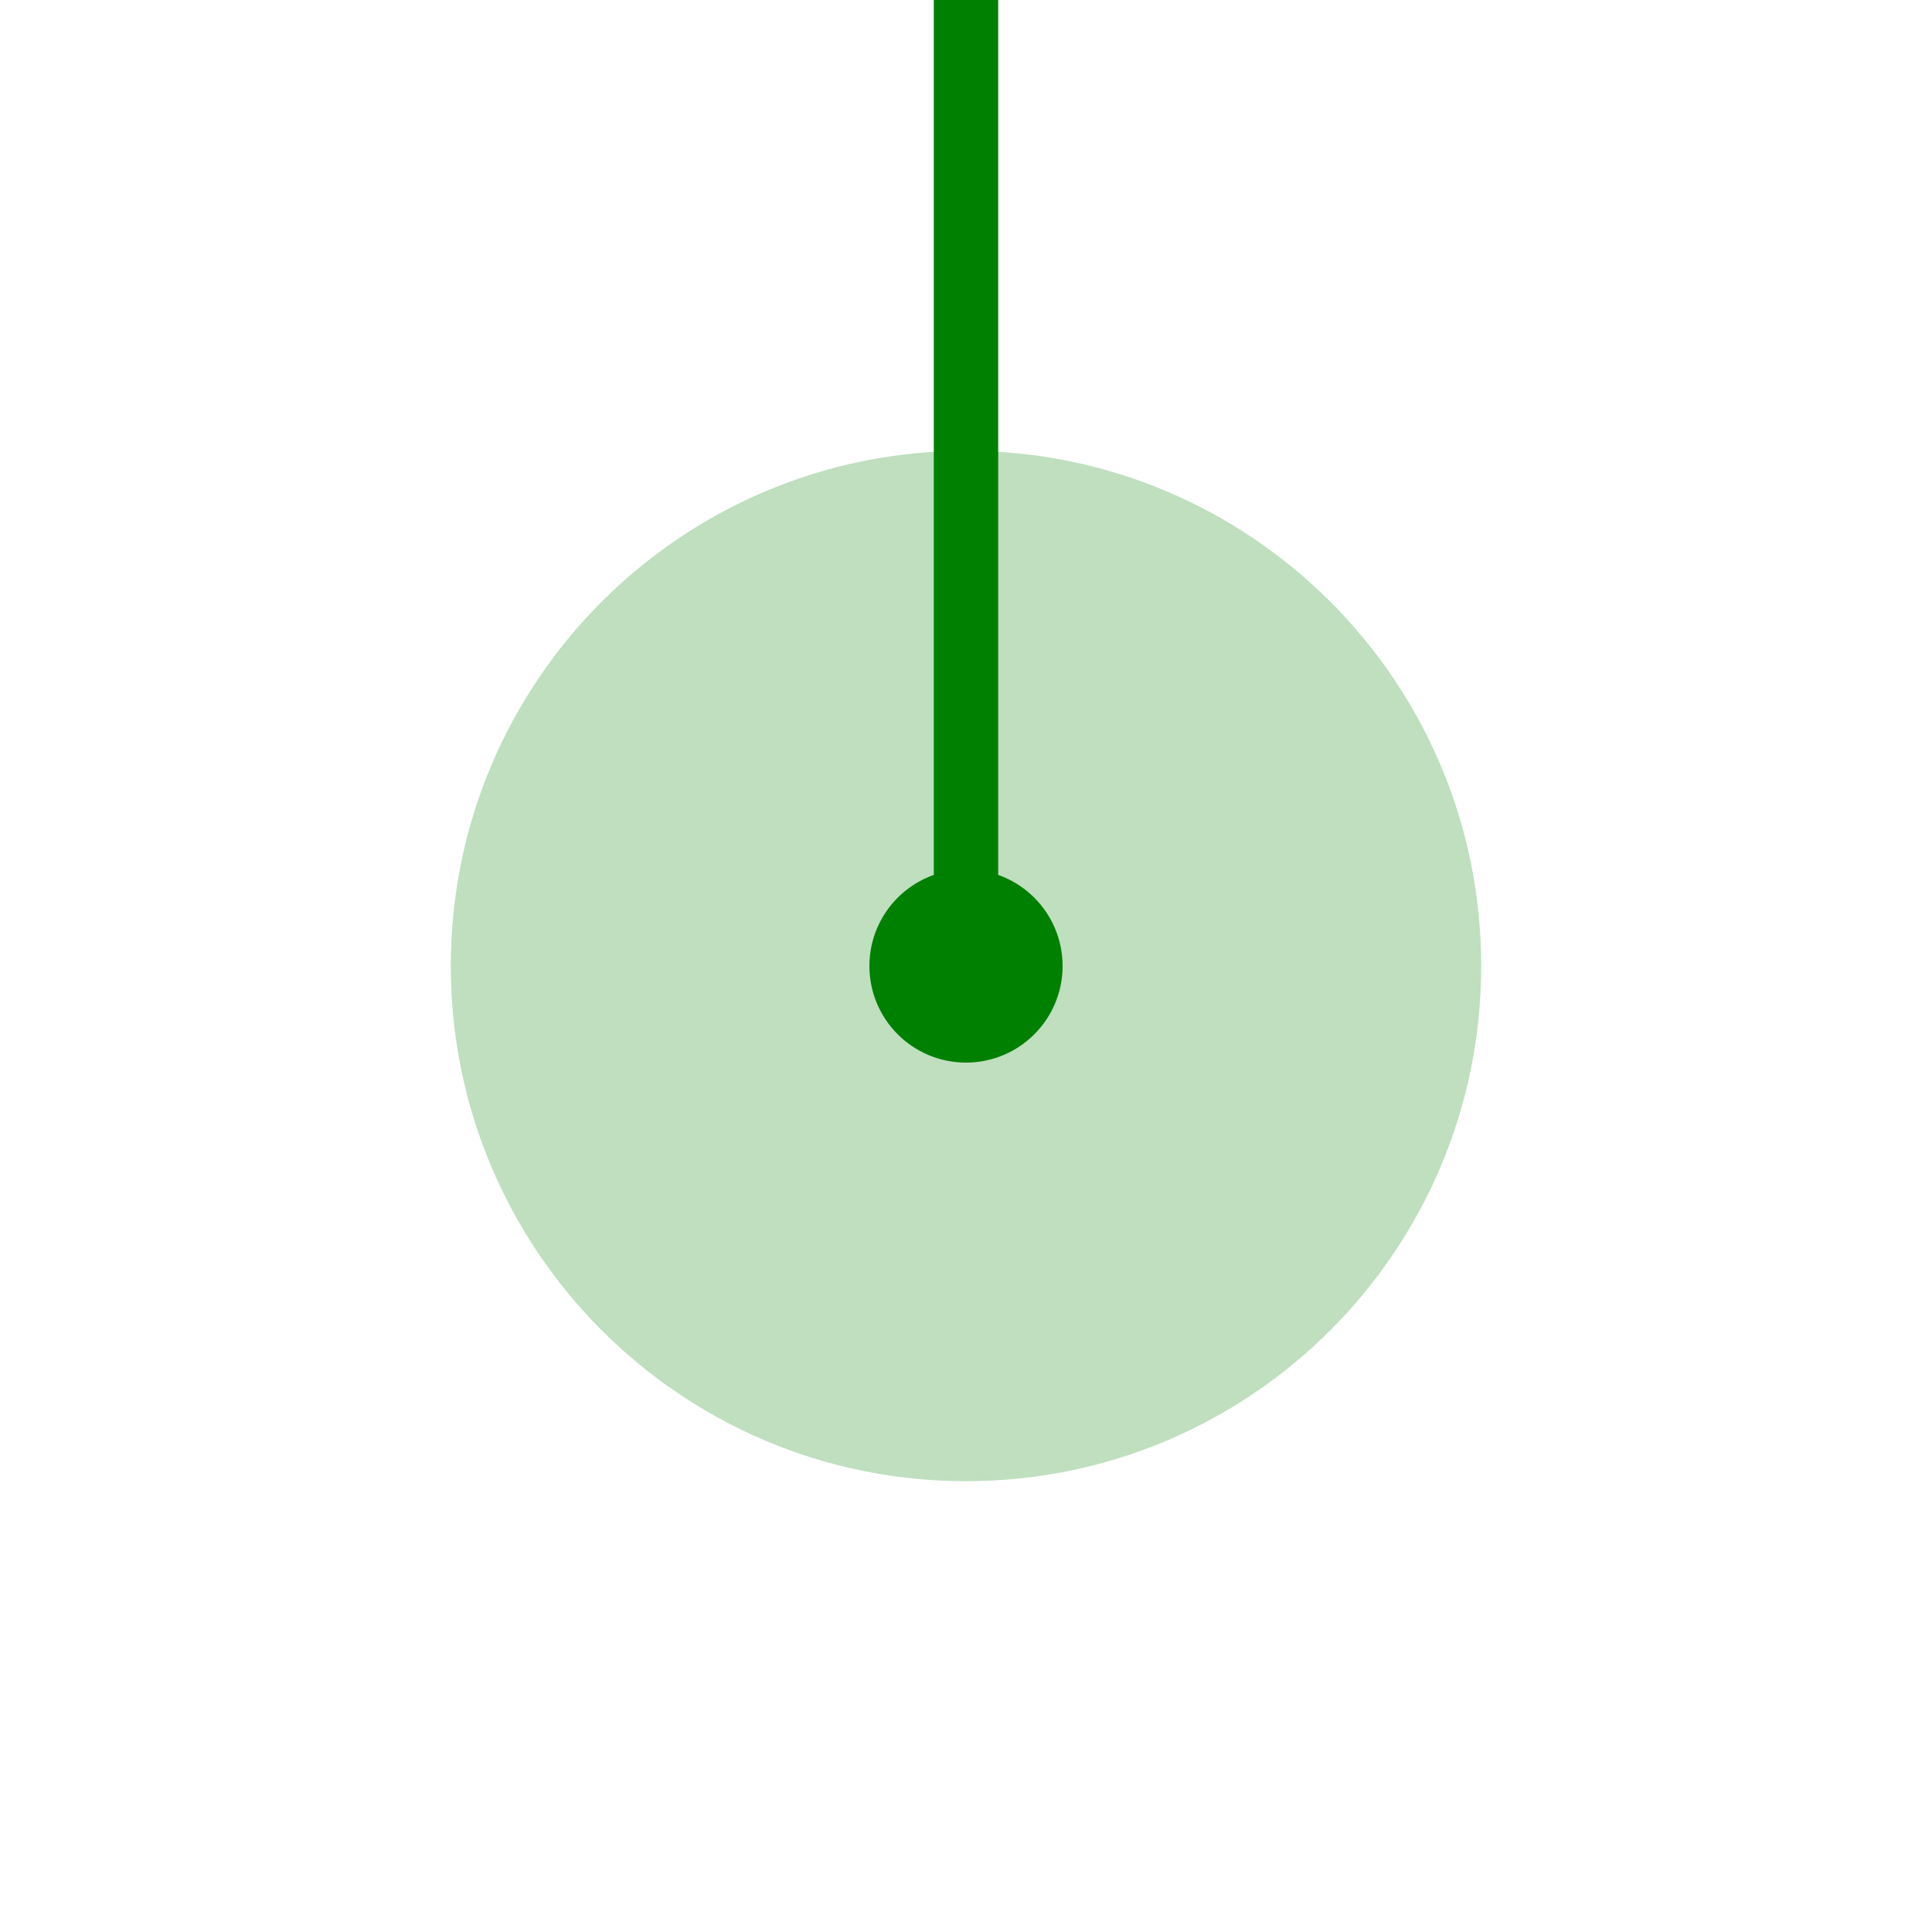
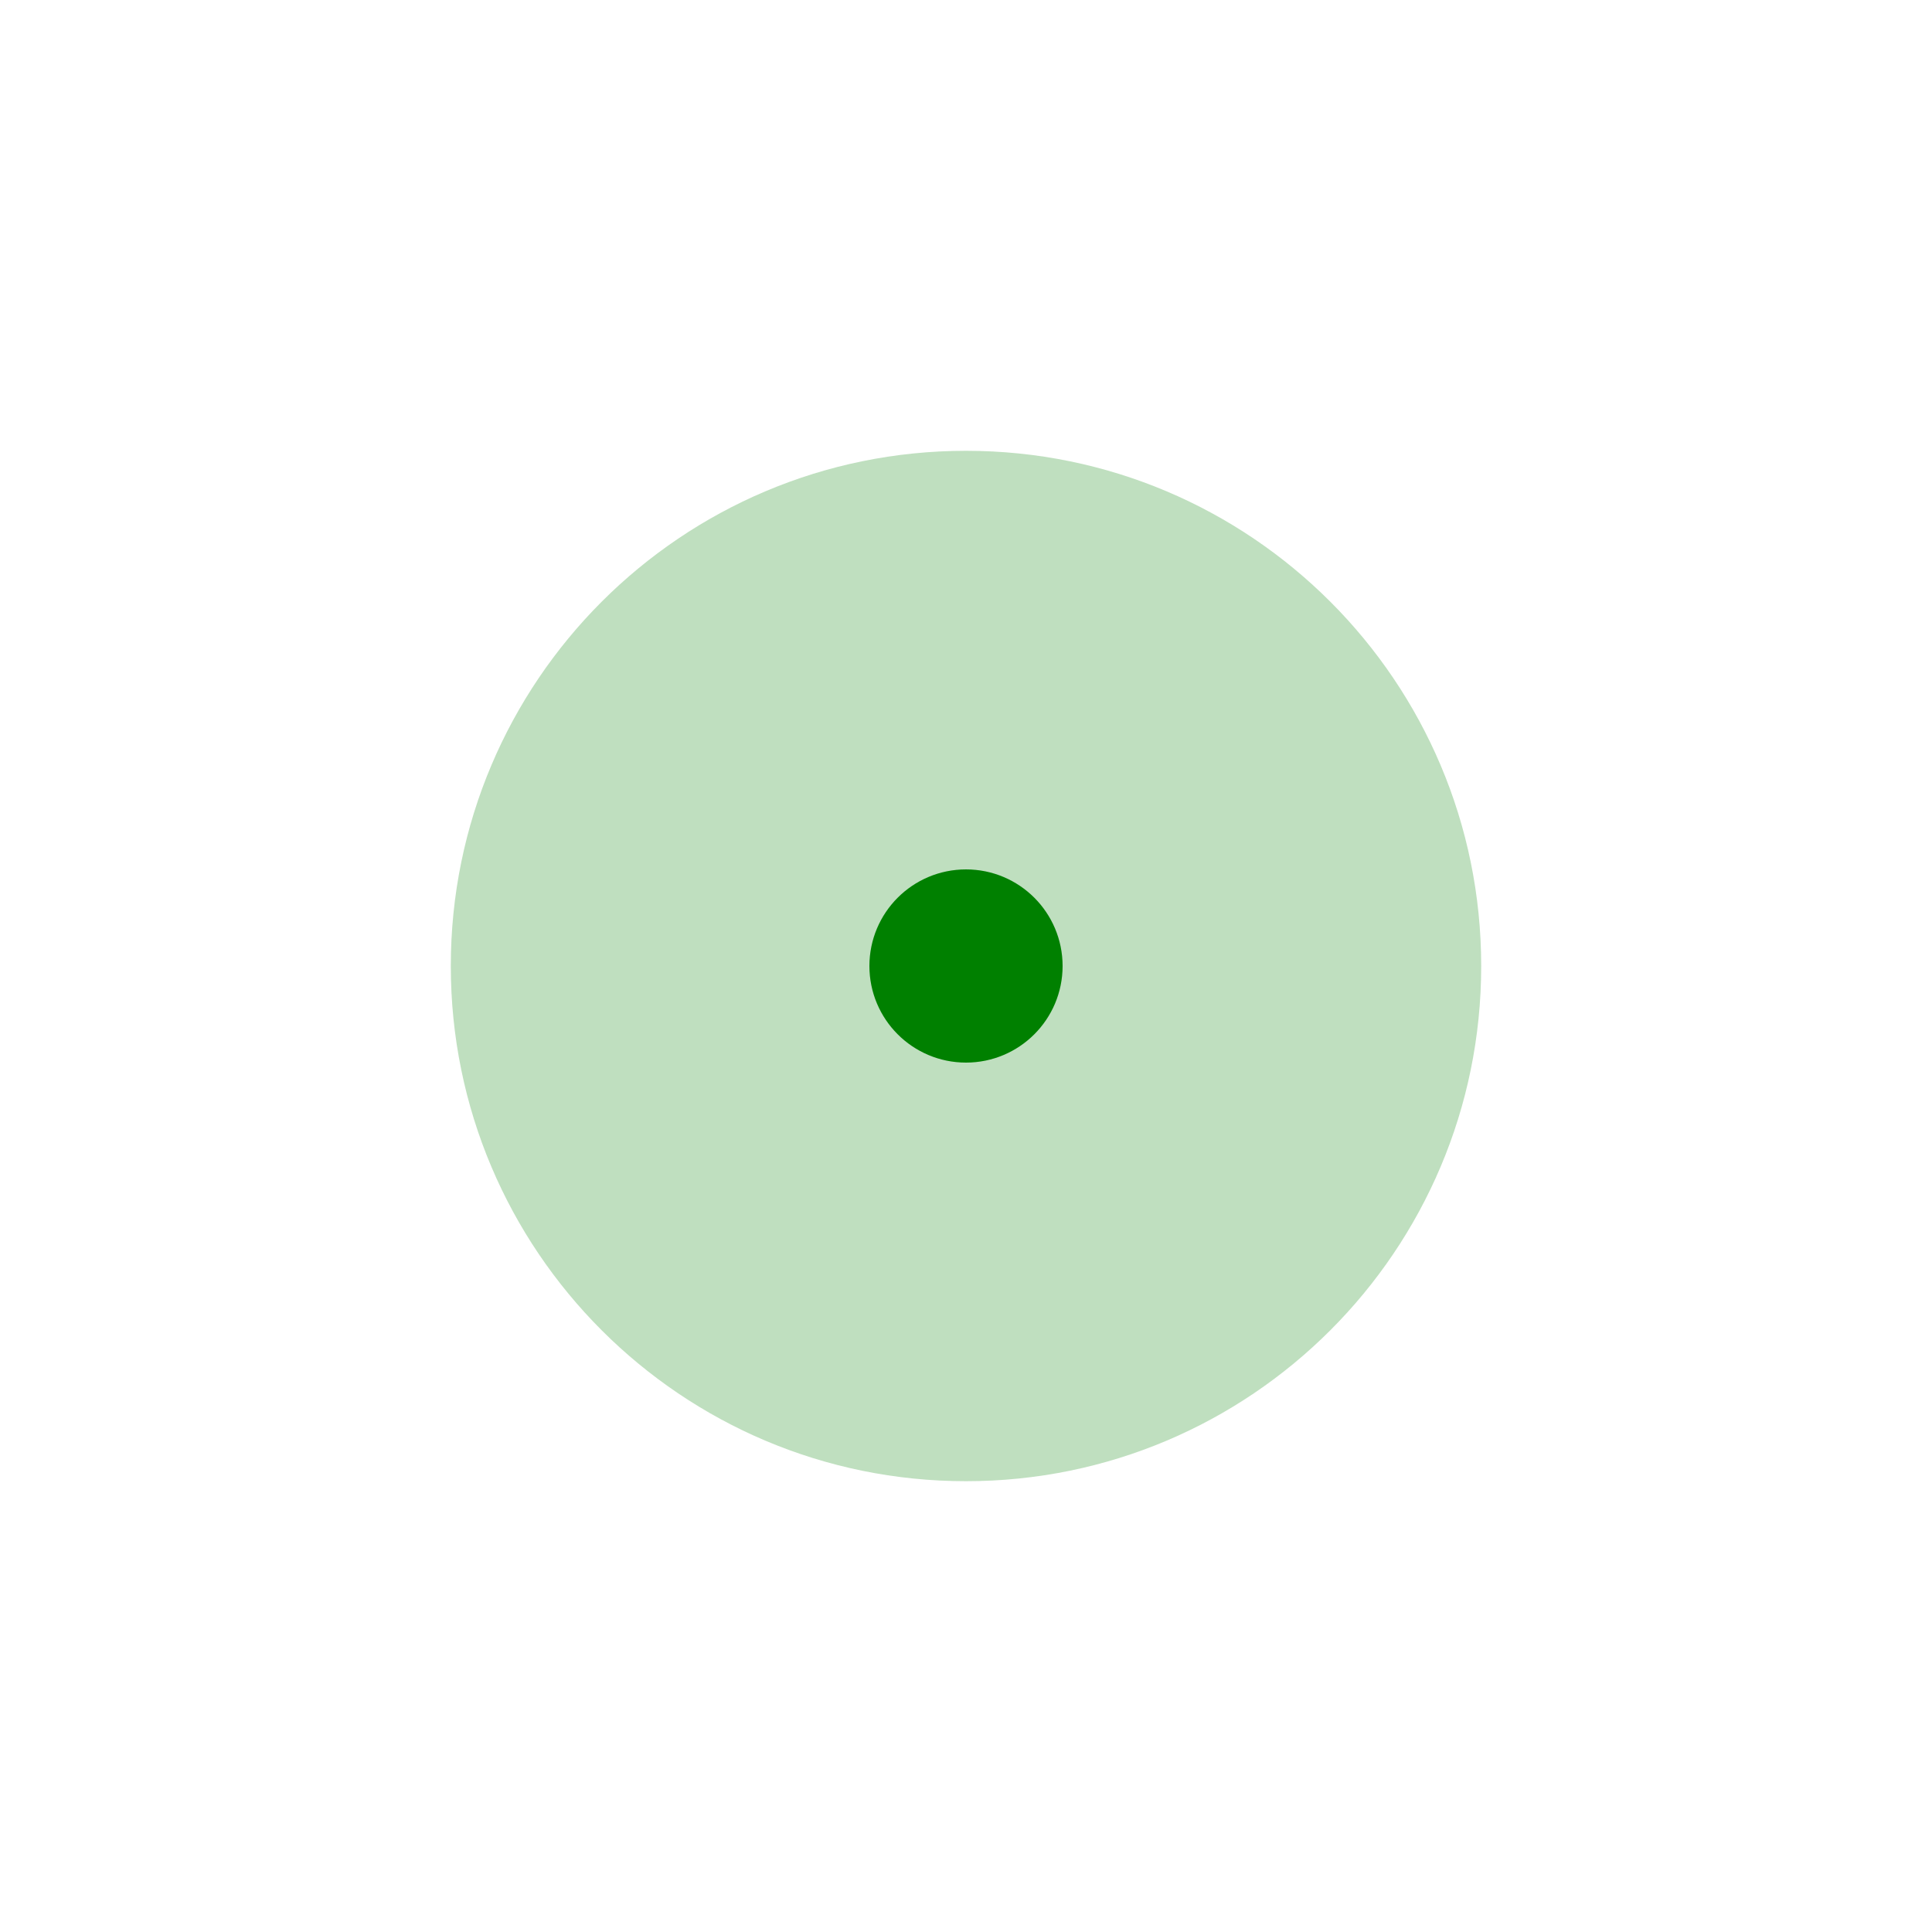
<svg xmlns="http://www.w3.org/2000/svg" height="100" width="100" viewBox="-15 -15 30 30" stroke="green" fill="green">
  <g stroke-width="1">
    <circle cx="0" cy="0" r="8" stroke="none" opacity="0.25" />
-     <line x1="0" y1="0" x2="0" y2="-20" />
    <circle cx="0" cy="0" r="1" />
  </g>
</svg>
